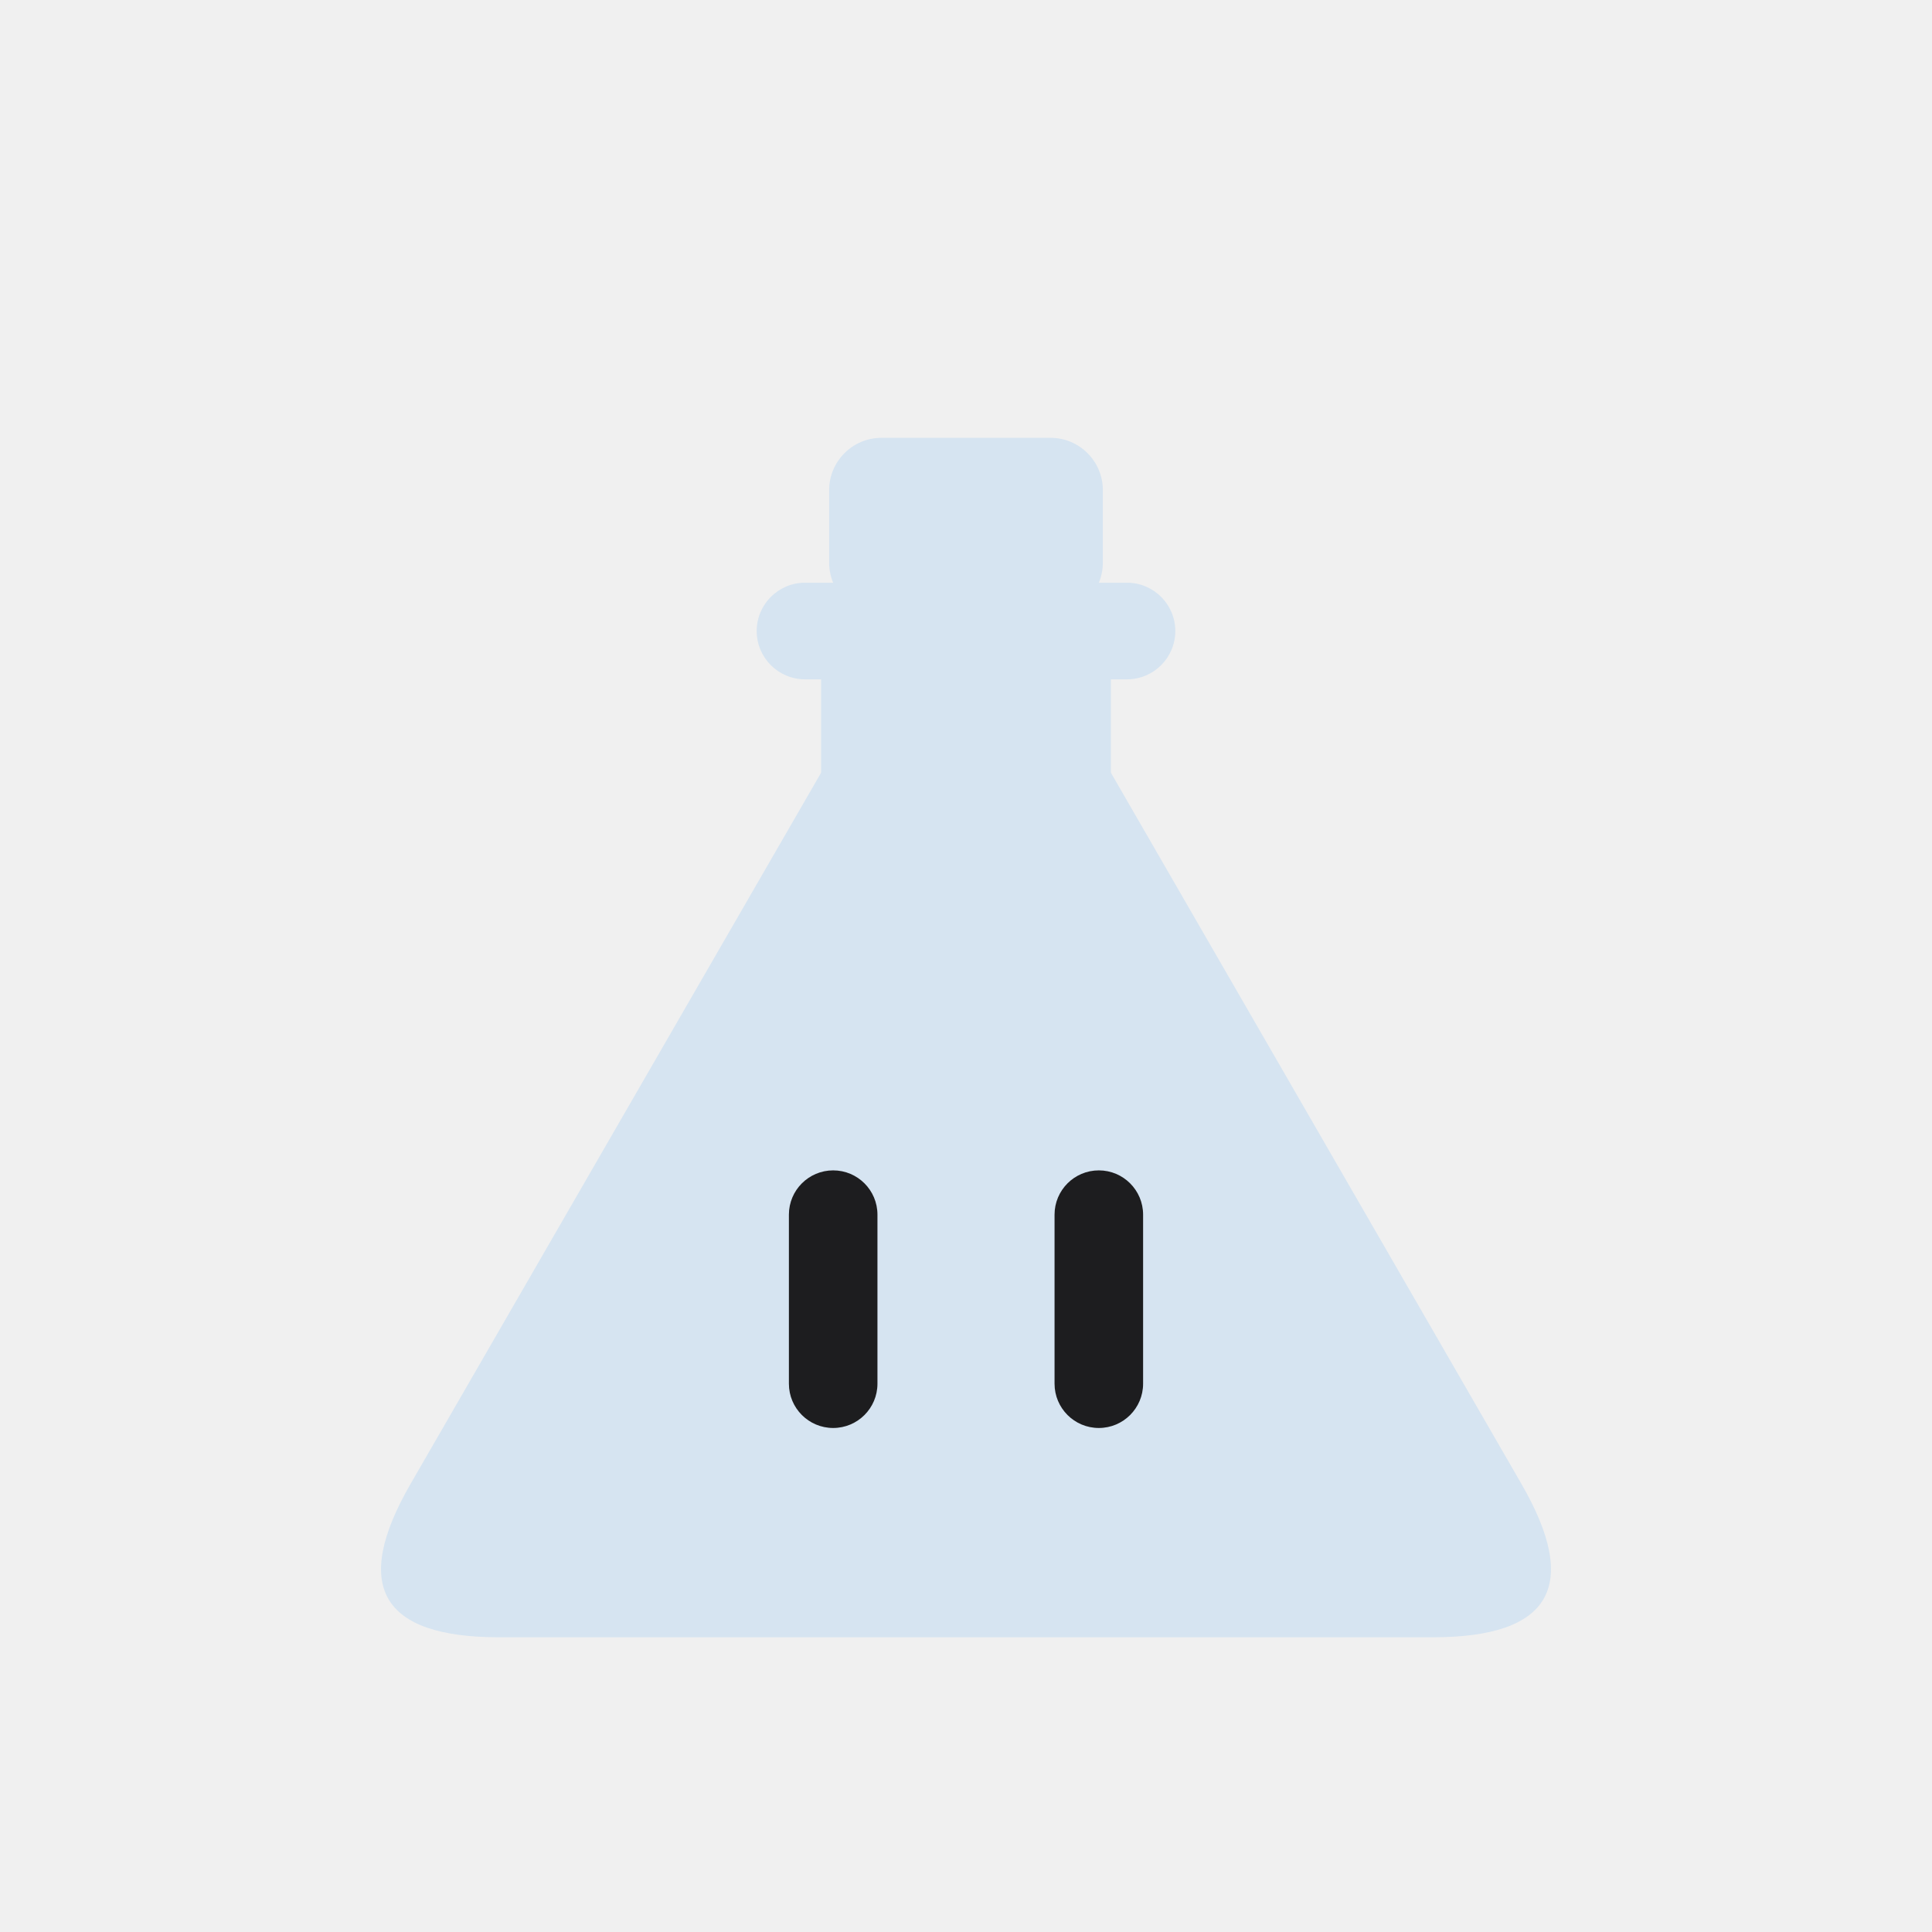
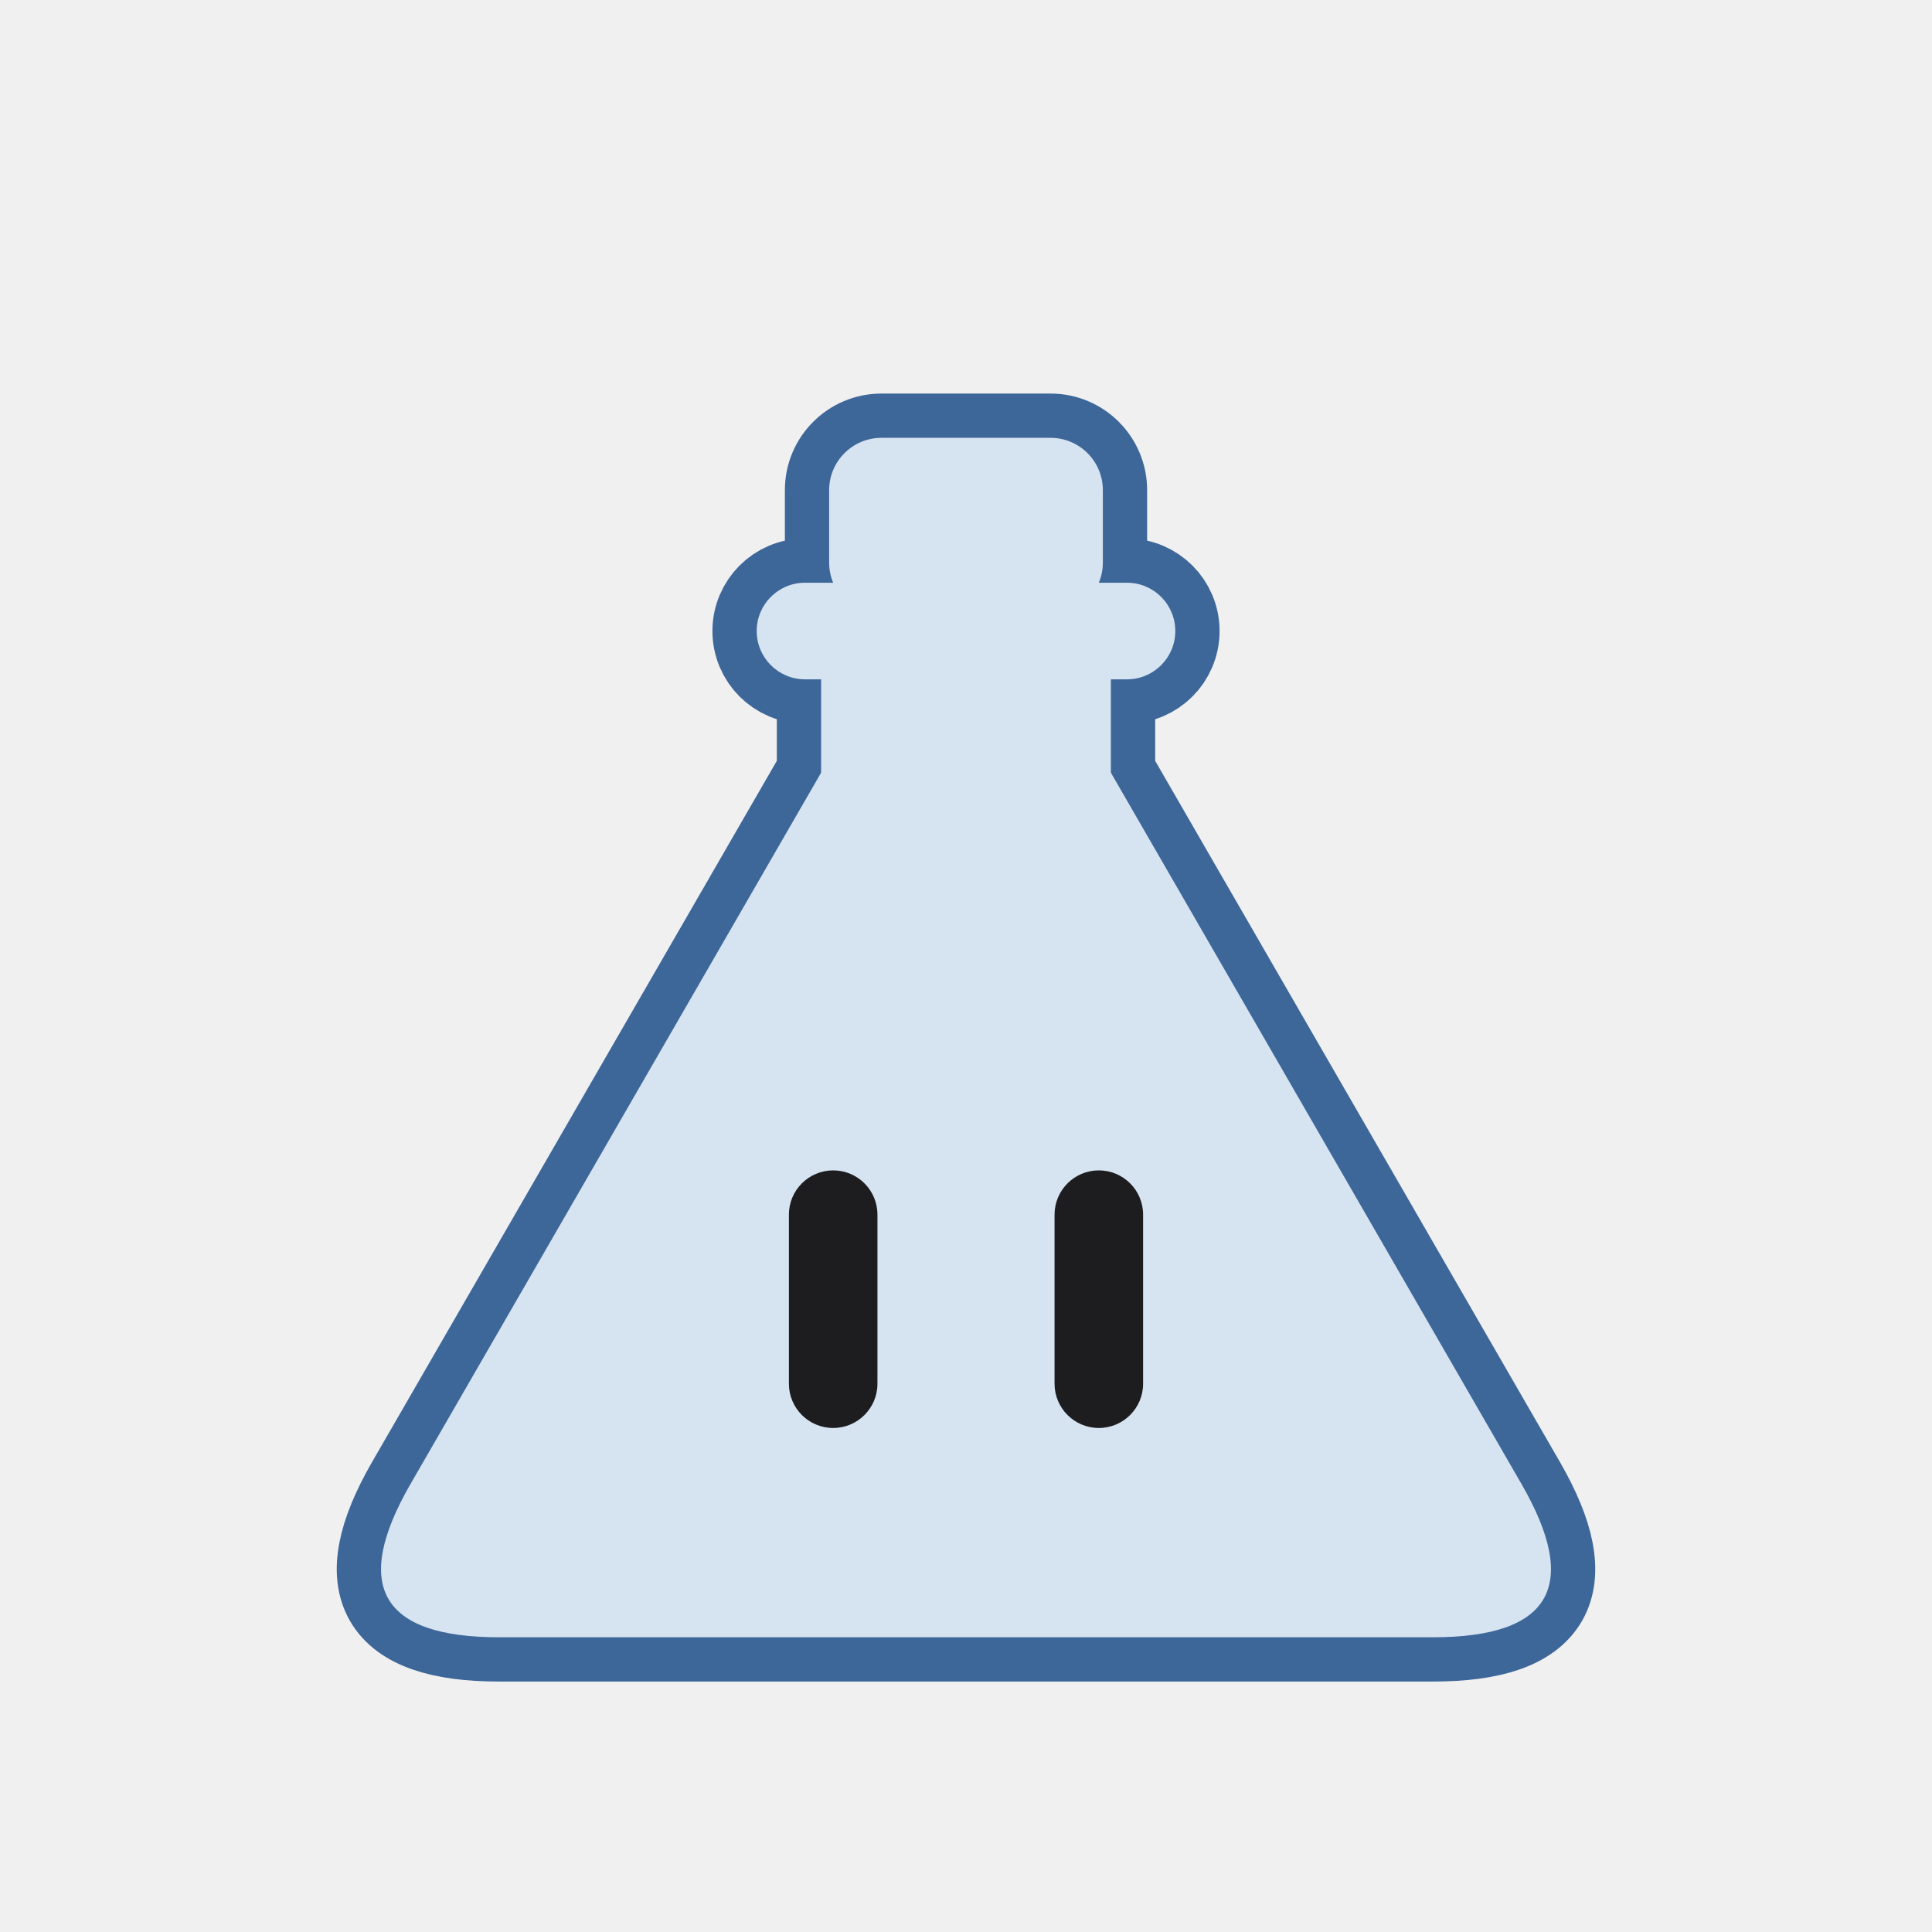
<svg xmlns="http://www.w3.org/2000/svg" viewBox="40 40 432 432" width="512" height="512">
  <defs>
    <linearGradient id="sky" x1="0" y1="0" x2="1" y2="1">
      <stop offset="0" stop-color="#3f6595" />
      <stop offset="0.45" stop-color="#6f95c0" />
      <stop offset="0.78" stop-color="#a6c3dc" />
      <stop offset="1" stop-color="#e2eaef" />
    </linearGradient>
    <radialGradient id="cloud" cx="50%" cy="50%" r="50%">
      <stop offset="0" stop-color="#ffffff" stop-opacity="0.6" />
      <stop offset="1" stop-color="#ffffff" stop-opacity="0" />
    </radialGradient>
    <radialGradient id="shade" cx="50%" cy="50%" r="50%">
      <stop offset="0" stop-color="#284a75" stop-opacity="0.45" />
      <stop offset="1" stop-color="#284a75" stop-opacity="0" />
    </radialGradient>
    <linearGradient id="liq" x1="0" y1="0" x2="0" y2="1">
      <stop offset="0" stop-color="#5b8fd0" />
      <stop offset="1" stop-color="#2d5a92" />
    </linearGradient>
    <clipPath id="badge">
      <rect x="0" y="0" width="512" height="512" rx="116" />
    </clipPath>
    <clipPath id="flask">
      <path d="M220 231.2 L118 407.9 Q96 446 140 446 L372 446 Q416 446 394 407.9 L292 231.2 Z" />
    </clipPath>
    <clipPath id="liquid">
      <path d="M90 480 Q130 468 170 480 T250 480 T330 480 T410 480 L430 460 L80 460 Z" />
    </clipPath>
  </defs>
  <g transform="translate(256 272) scale(0.9) translate(-256 -297)">
+     <g class="outline" fill="#d6e4f1" stroke="#3d6699" stroke-width="22" stroke-linejoin="round">
+       <rect x="222" y="148" width="68" height="44" rx="13" />
+       <rect x="220" y="196" width="72" height="52" rx="10" />
+       <rect x="204" y="184" width="104" height="24" rx="12" />
+       <path d="M220 231.2 L118 407.9 Q96 446 140 446 L372 446 Q416 446 394 407.9 L292 231.2 Z" />
+     </g>
    <g fill="#d6e4f1">
      <rect x="222" y="148" width="68" height="44" rx="13" />
      <rect x="220" y="196" width="72" height="52" rx="10" />
      <rect x="204" y="184" width="104" height="24" rx="12" />
      <path d="M220 231.2 L118 407.9 Q96 446 140 446 L372 446 Q416 446 394 407.9 L292 231.2 Z" />
    </g>
    <path d="M90 480 Q130 468 170 480 T250 480 T330 480 T410 480 L430 460 L80 460 Z" fill="url(#liq)" clip-path="url(#flask)" />
    <g fill="#1d1d1f">
      <rect x="212" y="330" width="22" height="64" rx="11" />
      <rect x="278" y="330" width="22" height="64" rx="11" />
    </g>
    <g fill="#ffffff" clip-path="url(#liquid)">
      <rect x="212" y="330" width="22" height="64" rx="11" />
      <rect x="278" y="330" width="22" height="64" rx="11" />
    </g>
  </g>
</svg>
